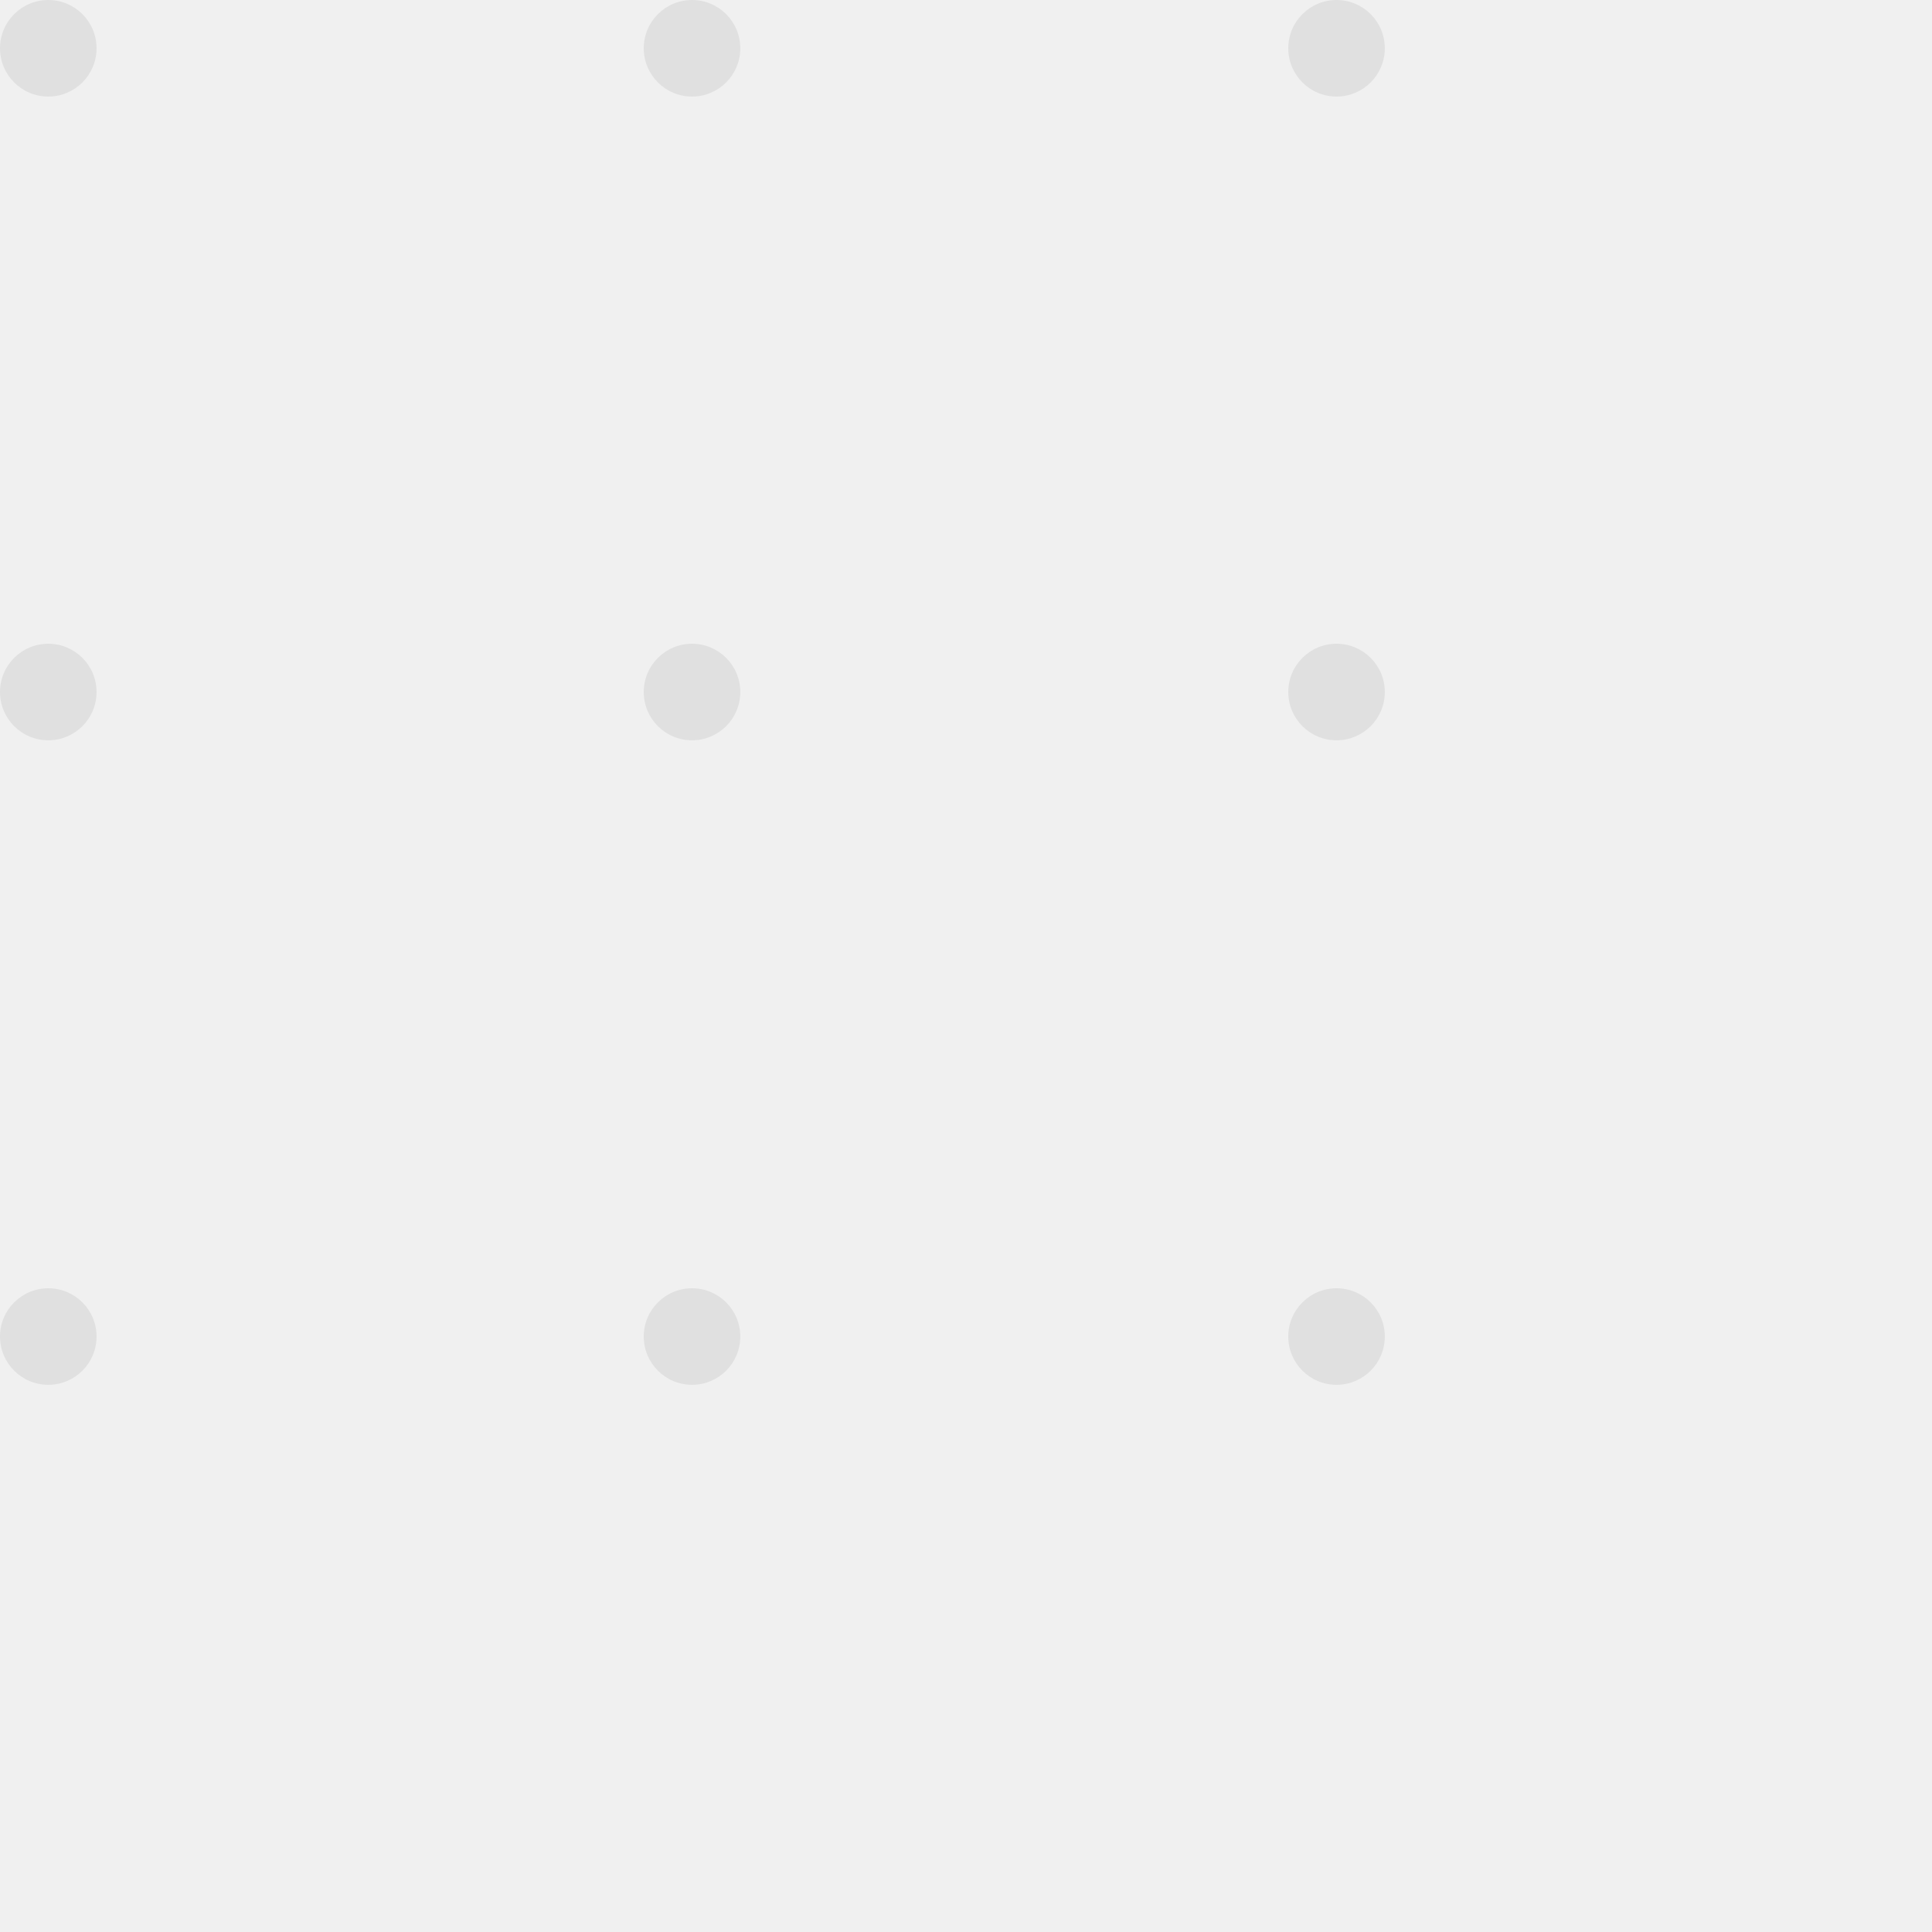
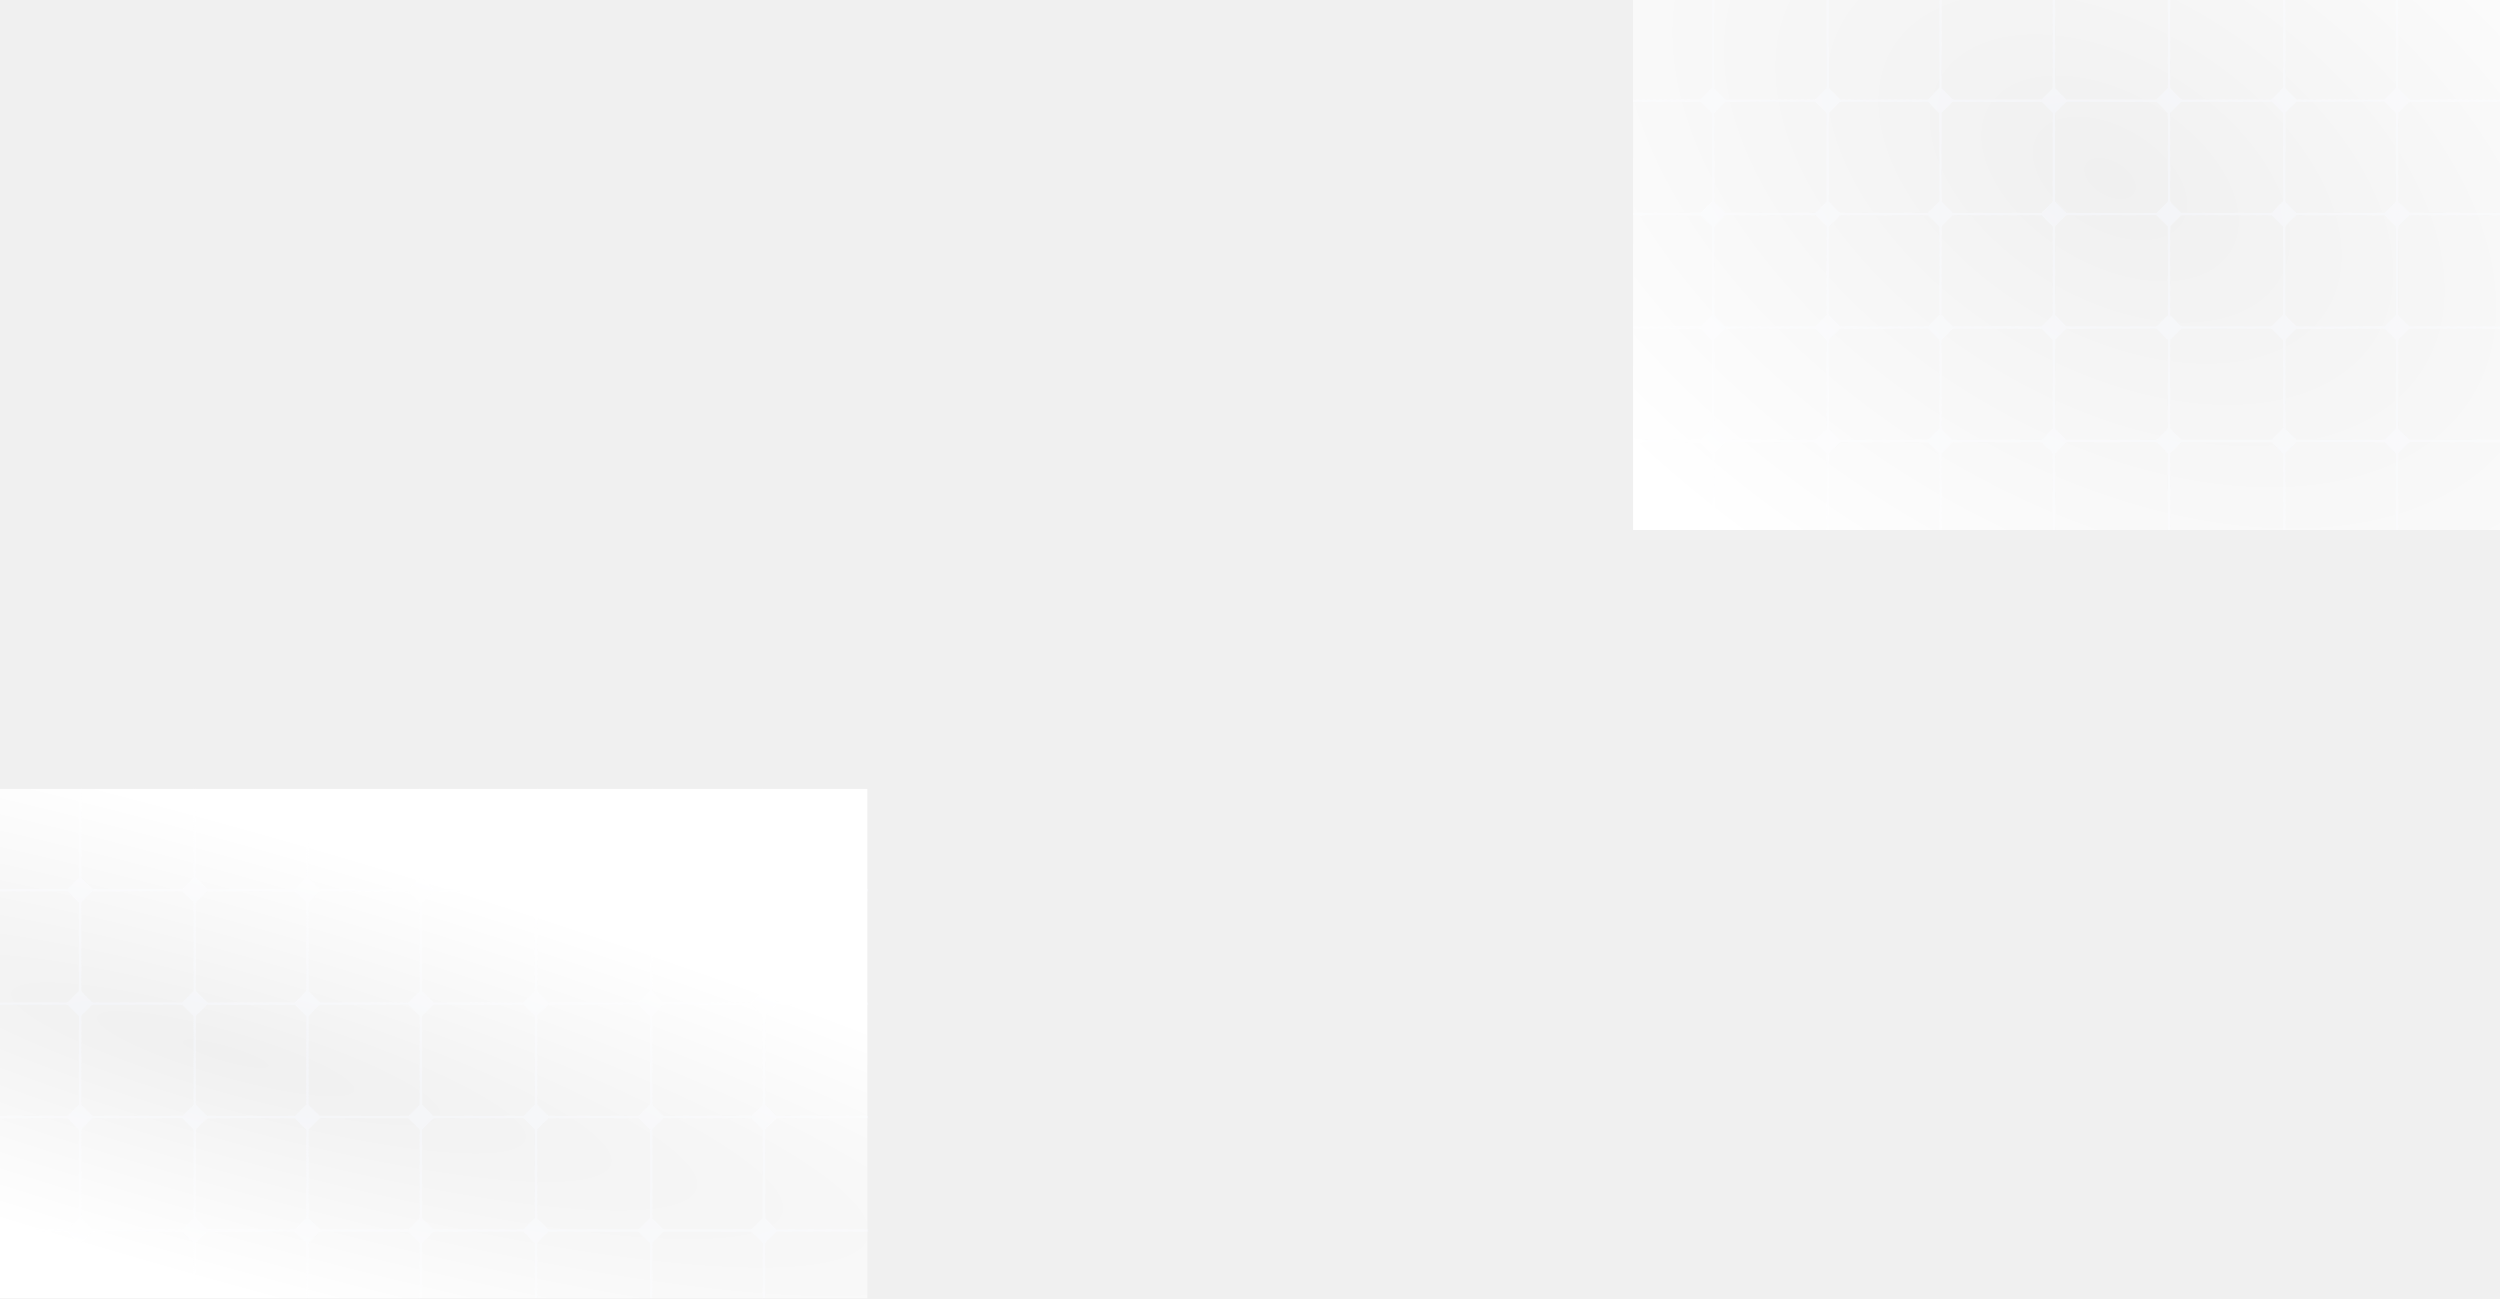
- <svg xmlns="http://www.w3.org/2000/svg" width="60" height="60">
-   <pattern id="dots" x="0" y="0" width="20" height="20" patternUnits="userSpaceOnUse">
-     <circle cx="1.5" cy="1.5" r="1.5" fill="currentColor" fill-opacity="0.07" />
-   </pattern>
-   <rect width="60" height="60" fill="url(#dots)" />
+ <svg xmlns="http://www.w3.org/2000/svg" width="1078" height="560" viewBox="0 0 1078 560" fill="none">
+   <g clip-path="url(#clip0_26_322)">
+     <mask id="mask0_26_322" style="mask-type:alpha" maskUnits="userSpaceOnUse" x="0" y="0" width="1078" height="560">
+       <rect width="1078" height="560" fill="#D9D9D9" />
+     </mask>
+     <g mask="url(#mask0_26_322)">
+       <line x1="280.795" y1="340.18" x2="280.795" y2="569" stroke="#F3F4F7" />
+       <line x1="231.134" y1="340.18" x2="231.134" y2="569" stroke="#F3F4F7" />
+       <line x1="181.474" y1="340.18" x2="181.474" y2="569" stroke="#F3F4F7" />
+       <line x1="132.585" y1="340.18" x2="132.585" y2="569" stroke="#F3F4F7" />
+       <line x1="83.953" y1="340.18" x2="83.953" y2="569" stroke="#F3F4F7" />
+       <line x1="34.55" y1="340.18" x2="34.55" y2="569" stroke="#F3F4F7" />
+       <line x1="329.427" y1="340.18" x2="329.427" y2="569" stroke="#F3F4F7" />
+       <line x1="-4.37114e-08" y1="432.767" x2="374.351" y2="432.767" stroke="#F3F4F7" />
+       <line x1="-4.37114e-08" y1="383.855" x2="374.351" y2="383.855" stroke="#F3F4F7" />
+       <line x1="-4.37114e-08" y1="481.679" x2="374.351" y2="481.679" stroke="#F3F4F7" />
+       <line x1="-4.37114e-08" y1="530.591" x2="374.351" y2="530.591" stroke="#F3F4F7" />
+       <rect x="127.373" y="432.718" width="7.259" height="7.259" transform="rotate(-45 127.373 432.718)" fill="#F3F4F7" stroke="#F3F4F7" />
+       <rect x="127.373" y="383.81" width="7.259" height="7.259" transform="rotate(-45 127.373 383.81)" fill="#F3F4F7" stroke="#F3F4F7" />
+       <rect x="127.373" y="481.706" width="7.259" height="7.259" transform="rotate(-45 127.373 481.706)" fill="#F3F4F7" stroke="#F3F4F7" />
+       <rect x="127.373" y="530.613" width="7.259" height="7.259" transform="rotate(-45 127.373 530.613)" fill="#F3F4F7" stroke="#F3F4F7" />
+       <rect x="78.845" y="432.718" width="7.259" height="7.259" transform="rotate(-45 78.8448 432.718)" fill="#F3F4F7" stroke="#F3F4F7" />
+       <rect x="78.845" y="383.81" width="7.259" height="7.259" transform="rotate(-45 78.8448 383.81)" fill="#F3F4F7" stroke="#F3F4F7" />
+       <rect x="78.845" y="481.706" width="7.259" height="7.259" transform="rotate(-45 78.8448 481.706)" fill="#F3F4F7" stroke="#F3F4F7" />
+       <rect x="78.845" y="530.613" width="7.259" height="7.259" transform="rotate(-45 78.8448 530.613)" fill="#F3F4F7" stroke="#F3F4F7" />
+       <rect x="29.324" y="432.718" width="7.259" height="7.259" transform="rotate(-45 29.3243 432.718)" fill="#F3F4F7" stroke="#F3F4F7" />
+       <rect x="29.324" y="383.81" width="7.259" height="7.259" transform="rotate(-45 29.3243 383.81)" fill="#F3F4F7" stroke="#F3F4F7" />
+       <rect x="29.324" y="481.706" width="7.259" height="7.259" transform="rotate(-45 29.3243 481.706)" fill="#F3F4F7" stroke="#F3F4F7" />
+       <rect x="29.324" y="530.613" width="7.259" height="7.259" transform="rotate(-45 29.3243 530.613)" fill="#F3F4F7" stroke="#F3F4F7" />
+       <rect x="176.352" y="432.718" width="7.259" height="7.259" transform="rotate(-45 176.352 432.718)" fill="#F3F4F7" stroke="#F3F4F7" />
+       <rect x="176.352" y="383.81" width="7.259" height="7.259" transform="rotate(-45 176.352 383.81)" fill="#F3F4F7" stroke="#F3F4F7" />
+       <rect x="176.352" y="481.706" width="7.259" height="7.259" transform="rotate(-45 176.352 481.706)" fill="#F3F4F7" stroke="#F3F4F7" />
+       <rect x="176.352" y="530.613" width="7.259" height="7.259" transform="rotate(-45 176.352 530.613)" fill="#F3F4F7" stroke="#F3F4F7" />
+       <rect x="225.927" y="432.718" width="7.259" height="7.259" transform="rotate(-45 225.927 432.718)" fill="#F3F4F7" stroke="#F3F4F7" />
+       <rect x="225.927" y="383.81" width="7.259" height="7.259" transform="rotate(-45 225.927 383.81)" fill="#F3F4F7" stroke="#F3F4F7" />
+       <rect x="225.927" y="481.706" width="7.259" height="7.259" transform="rotate(-45 225.927 481.706)" fill="#F3F4F7" stroke="#F3F4F7" />
+       <rect x="225.927" y="530.613" width="7.259" height="7.259" transform="rotate(-45 225.927 530.613)" fill="#F3F4F7" stroke="#F3F4F7" />
+       <rect x="275.535" y="432.718" width="7.259" height="7.259" transform="rotate(-45 275.535 432.718)" fill="#F3F4F7" stroke="#F3F4F7" />
+       <rect x="275.535" y="383.81" width="7.259" height="7.259" transform="rotate(-45 275.535 383.81)" fill="#F3F4F7" stroke="#F3F4F7" />
+       <rect x="275.535" y="481.706" width="7.259" height="7.259" transform="rotate(-45 275.535 481.706)" fill="#F3F4F7" stroke="#F3F4F7" />
+       <rect x="275.535" y="530.613" width="7.259" height="7.259" transform="rotate(-45 275.535 530.613)" fill="#F3F4F7" stroke="#F3F4F7" />
+       <rect x="324.276" y="432.718" width="7.259" height="7.259" transform="rotate(-45 324.276 432.718)" fill="#F3F4F7" stroke="#F3F4F7" />
+       <rect x="324.276" y="383.81" width="7.259" height="7.259" transform="rotate(-45 324.276 383.81)" fill="#F3F4F7" stroke="#F3F4F7" />
+       <rect x="324.276" y="481.706" width="7.259" height="7.259" transform="rotate(-45 324.276 481.706)" fill="#F3F4F7" stroke="#F3F4F7" />
+       <rect x="324.276" y="530.613" width="7.259" height="7.259" transform="rotate(-45 324.276 530.613)" fill="#F3F4F7" stroke="#F3F4F7" />
+       <rect y="340.18" width="374" height="228.82" fill="url(#paint0_radial_26_322)" />
+       <line x1="984.966" y1="-0.277" x2="984.966" y2="228.544" stroke="#F3F4F7" />
+       <line x1="935.305" y1="-0.277" x2="935.305" y2="228.544" stroke="#F3F4F7" />
+       <line x1="885.645" y1="-0.277" x2="885.645" y2="228.544" stroke="#F3F4F7" />
+       <line x1="836.756" y1="-0.277" x2="836.756" y2="228.544" stroke="#F3F4F7" />
+       <line x1="788.124" y1="-0.277" x2="788.124" y2="228.544" stroke="#F3F4F7" />
+       <line x1="738.721" y1="-0.277" x2="738.721" y2="228.544" stroke="#F3F4F7" />
+       <line x1="1033.6" y1="-0.277" x2="1033.6" y2="228.544" stroke="#F3F4F7" />
+       <line x1="704.171" y1="92.311" x2="1078.52" y2="92.311" stroke="#F3F4F7" />
+       <line x1="704.171" y1="43.398" x2="1078.52" y2="43.398" stroke="#F3F4F7" />
+       <line x1="704.171" y1="141.223" x2="1078.52" y2="141.223" stroke="#F3F4F7" />
+       <line x1="704.171" y1="190.135" x2="1078.52" y2="190.135" stroke="#F3F4F7" />
+       <rect x="831.544" y="92.262" width="7.259" height="7.259" transform="rotate(-45 831.544 92.2616)" fill="#F3F4F7" stroke="#F3F4F7" />
+       <rect x="831.544" y="43.354" width="7.259" height="7.259" transform="rotate(-45 831.544 43.3541)" fill="#F3F4F7" stroke="#F3F4F7" />
+       <rect x="831.544" y="141.25" width="7.259" height="7.259" transform="rotate(-45 831.544 141.25)" fill="#F3F4F7" stroke="#F3F4F7" />
+       <rect x="831.544" y="190.157" width="7.259" height="7.259" transform="rotate(-45 831.544 190.157)" fill="#F3F4F7" stroke="#F3F4F7" />
+       <rect x="783.016" y="92.262" width="7.259" height="7.259" transform="rotate(-45 783.016 92.2616)" fill="#F3F4F7" stroke="#F3F4F7" />
+       <rect x="783.016" y="43.354" width="7.259" height="7.259" transform="rotate(-45 783.016 43.3541)" fill="#F3F4F7" stroke="#F3F4F7" />
+       <rect x="783.016" y="141.25" width="7.259" height="7.259" transform="rotate(-45 783.016 141.25)" fill="#F3F4F7" stroke="#F3F4F7" />
+       <rect x="783.016" y="190.157" width="7.259" height="7.259" transform="rotate(-45 783.016 190.157)" fill="#F3F4F7" stroke="#F3F4F7" />
+       <rect x="733.495" y="92.262" width="7.259" height="7.259" transform="rotate(-45 733.495 92.2616)" fill="#F3F4F7" stroke="#F3F4F7" />
+       <rect x="733.495" y="43.354" width="7.259" height="7.259" transform="rotate(-45 733.495 43.3541)" fill="#F3F4F7" stroke="#F3F4F7" />
+       <rect x="733.495" y="141.25" width="7.259" height="7.259" transform="rotate(-45 733.495 141.25)" fill="#F3F4F7" stroke="#F3F4F7" />
+       <rect x="733.495" y="190.157" width="7.259" height="7.259" transform="rotate(-45 733.495 190.157)" fill="#F3F4F7" stroke="#F3F4F7" />
+       <rect x="880.523" y="92.262" width="7.259" height="7.259" transform="rotate(-45 880.523 92.2616)" fill="#F3F4F7" stroke="#F3F4F7" />
+       <rect x="880.523" y="43.354" width="7.259" height="7.259" transform="rotate(-45 880.523 43.3541)" fill="#F3F4F7" stroke="#F3F4F7" />
+       <rect x="880.523" y="141.25" width="7.259" height="7.259" transform="rotate(-45 880.523 141.25)" fill="#F3F4F7" stroke="#F3F4F7" />
+       <rect x="880.523" y="190.157" width="7.259" height="7.259" transform="rotate(-45 880.523 190.157)" fill="#F3F4F7" stroke="#F3F4F7" />
+       <rect x="930.098" y="92.262" width="7.259" height="7.259" transform="rotate(-45 930.098 92.2616)" fill="#F3F4F7" stroke="#F3F4F7" />
+       <rect x="930.098" y="43.354" width="7.259" height="7.259" transform="rotate(-45 930.098 43.3541)" fill="#F3F4F7" stroke="#F3F4F7" />
+       <rect x="930.098" y="141.25" width="7.259" height="7.259" transform="rotate(-45 930.098 141.25)" fill="#F3F4F7" stroke="#F3F4F7" />
+       <rect x="930.098" y="190.157" width="7.259" height="7.259" transform="rotate(-45 930.098 190.157)" fill="#F3F4F7" stroke="#F3F4F7" />
+       <rect x="979.706" y="92.262" width="7.259" height="7.259" transform="rotate(-45 979.706 92.2616)" fill="#F3F4F7" stroke="#F3F4F7" />
+       <rect x="979.706" y="43.354" width="7.259" height="7.259" transform="rotate(-45 979.706 43.3541)" fill="#F3F4F7" stroke="#F3F4F7" />
+       <rect x="979.706" y="141.25" width="7.259" height="7.259" transform="rotate(-45 979.706 141.25)" fill="#F3F4F7" stroke="#F3F4F7" />
+       <rect x="979.706" y="190.157" width="7.259" height="7.259" transform="rotate(-45 979.706 190.157)" fill="#F3F4F7" stroke="#F3F4F7" />
+       <rect x="1028.45" y="92.262" width="7.259" height="7.259" transform="rotate(-45 1028.45 92.2616)" fill="#F3F4F7" stroke="#F3F4F7" />
+       <rect x="1028.45" y="43.354" width="7.259" height="7.259" transform="rotate(-45 1028.45 43.3541)" fill="#F3F4F7" stroke="#F3F4F7" />
+       <rect x="1028.45" y="141.25" width="7.259" height="7.259" transform="rotate(-45 1028.45 141.25)" fill="#F3F4F7" stroke="#F3F4F7" />
+       <rect x="1028.45" y="190.157" width="7.259" height="7.259" transform="rotate(-45 1028.45 190.157)" fill="#F3F4F7" stroke="#F3F4F7" />
+       <rect x="704.171" y="-0.277" width="374" height="228.82" fill="url(#paint1_radial_26_322)" />
+     </g>
+   </g>
+   <defs>
+     <radialGradient id="paint0_radial_26_322" cx="0" cy="0" r="1" gradientUnits="userSpaceOnUse" gradientTransform="translate(98 454.59) rotate(-74.069) scale(98.3678 573.32)">
+       <stop stop-color="white" stop-opacity="0" />
+       <stop offset="1" stop-color="white" />
+     </radialGradient>
+     <radialGradient id="paint1_radial_26_322" cx="0" cy="0" r="1" gradientUnits="userSpaceOnUse" gradientTransform="translate(910 77) rotate(120.387) scale(221.416 361.897)">
+       <stop stop-color="white" stop-opacity="0" />
+       <stop offset="1" stop-color="white" />
+     </radialGradient>
+     <clipPath id="clip0_26_322">
+       <rect width="1078" height="560" fill="white" />
+     </clipPath>
+   </defs>
</svg>
